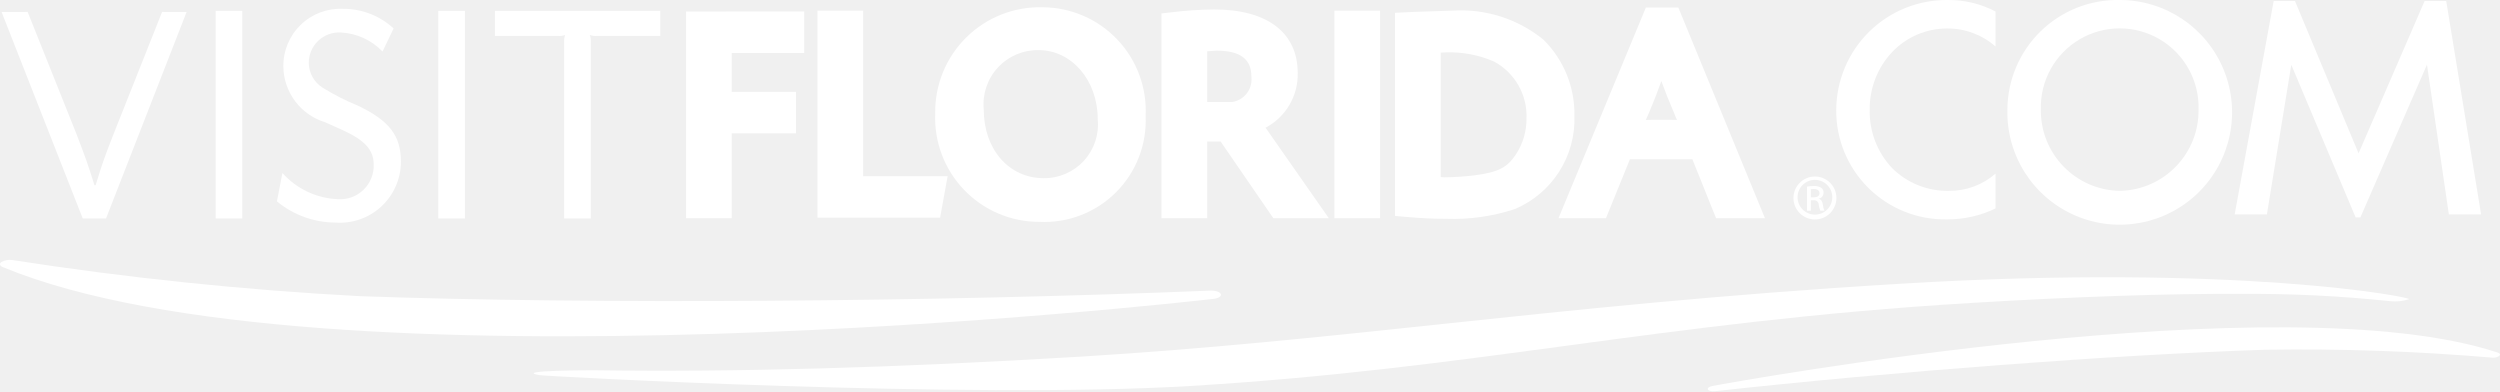
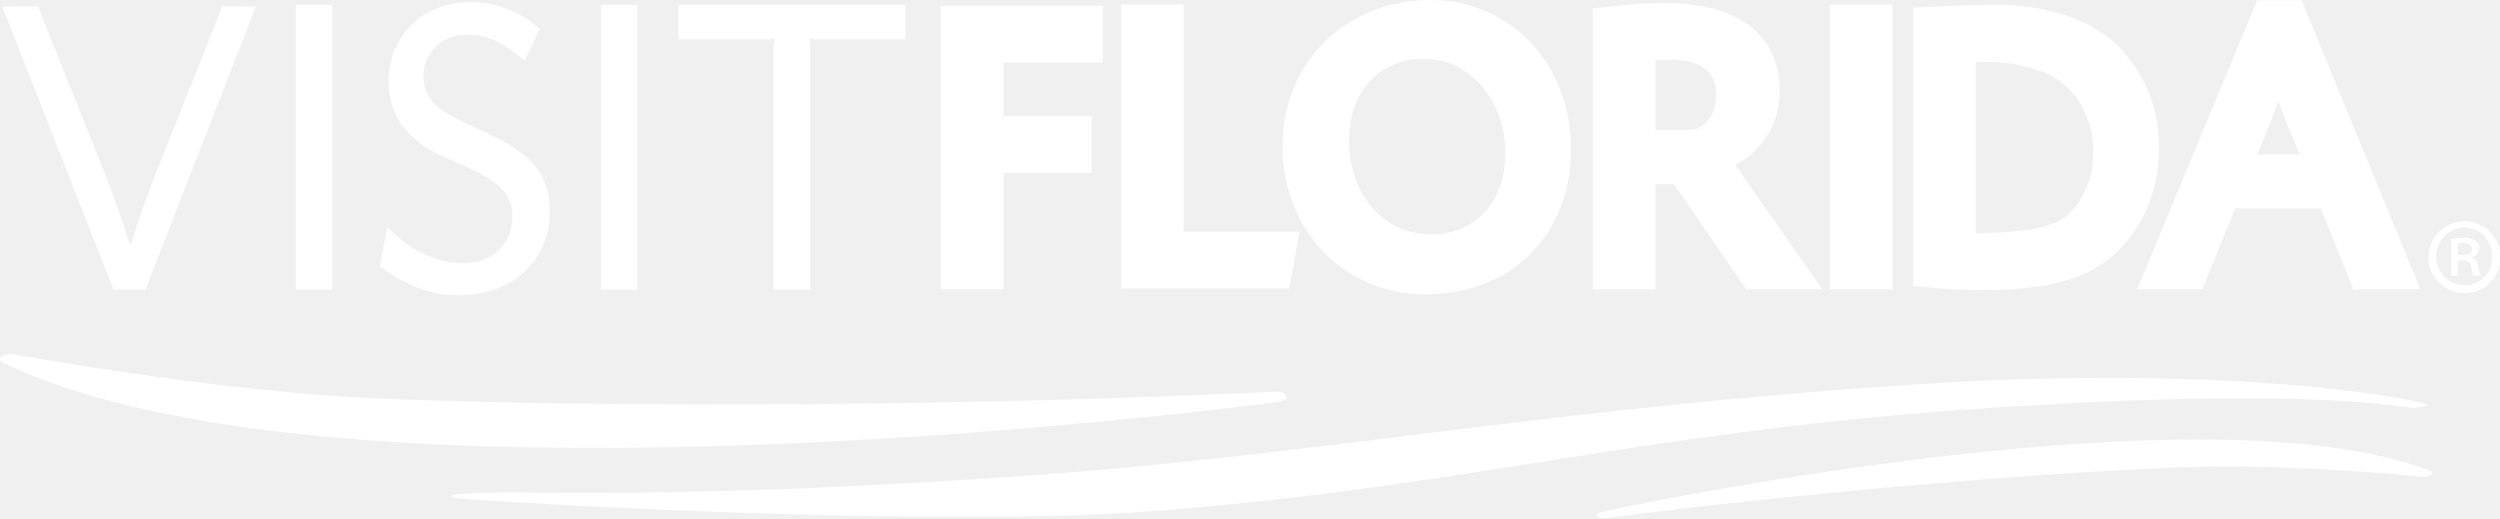
- <svg xmlns="http://www.w3.org/2000/svg" id="Layer_1" data-name="Layer 1" viewBox="0 0 151.576 23.724">
-   <path d="M13.713,2.996,8.828,15.514H7.417L2.497,2.996l1.58-.004,2.969,7.423c.538,1.415.67,1.755,1.079,3.079h.073c.408-1.324.52-1.647,1.079-3.079l2.95-7.423Z" transform="translate(-2.3999 -2.2669)" fill="#fff" />
-   <rect x="13.076" y="0.66" width="1.614" height="12.587" fill="#fff" />
-   <path d="M25.593,5.391a3.765,3.765,0,0,0-2.524-1.154,1.839,1.839,0,0,0-1.948,1.855A1.787,1.787,0,0,0,21.957,7.58,14.12,14.12,0,0,0,24.108,8.677c1.895.906,2.6,1.812,2.6,3.399A3.704,3.704,0,0,1,22.716,15.76a5.585,5.585,0,0,1-3.527-1.285l.335-1.718a4.761,4.761,0,0,0,3.361,1.587,2.037,2.037,0,0,0,2.173-2.098c0-.888-.54-1.474-1.859-2.08l-1.093-.49a3.571,3.571,0,0,1-2.526-3.359,3.455,3.455,0,0,1,3.602-3.515,4.477,4.477,0,0,1,3.083,1.19Z" transform="translate(-2.3999 -2.2669)" fill="#fff" />
-   <rect x="26.573" y="0.66" width="1.615" height="12.587" fill="#fff" />
-   <path d="M42.434,2.927v1.52H38.591a1.051,1.051,0,0,1-.428-.058,1.098,1.098,0,0,1,.057.435v10.69H36.605V4.824a1.163,1.163,0,0,1,.054-.435,1.038,1.038,0,0,1-.425.058H32.406V2.927Z" transform="translate(-2.3999 -2.2669)" fill="#fff" />
-   <polygon points="48.12 0.696 41.596 0.698 41.596 13.231 44.365 13.231 44.365 8.084 48.262 8.084 48.262 5.57 44.365 5.57 44.365 3.212 48.76 3.212 48.76 0.696 48.12 0.696" fill="#fff" />
-   <polygon points="51.693 0.645 49.564 0.645 49.564 13.196 56.999 13.196 57.455 10.683 52.334 10.683 52.334 0.645 51.693 0.645" fill="#fff" />
-   <path d="M65.679,13.07c-2.106,0-3.634-1.749-3.634-4.164A3.286,3.286,0,0,1,65.372,5.305c2.01,0,3.583,1.837,3.583,4.182a3.255,3.255,0,0,1-3.275,3.583M65.628,2.708A6.341,6.341,0,0,0,59.102,9.146a6.308,6.308,0,0,0,6.319,6.573,6.15,6.15,0,0,0,6.439-6.418,6.279,6.279,0,0,0-6.232-6.593" transform="translate(-2.3999 -2.2669)" fill="#fff" />
-   <path d="M77.102,8.453h-1.51V5.378c.294-.018.588-.04.588-.04,1.877,0,2.095.923,2.095,1.618A1.384,1.384,0,0,1,77.102,8.453m2.1,1.658s-.03-.041-.077-.098a3.65,3.65,0,0,0,1.956-3.315c0-2.449-1.844-3.857-5.056-3.857a22.769,22.769,0,0,0-2.635.175l-.569.065v12.417h2.772V10.846h.813c.339.491,3.198,4.652,3.198,4.652h3.364Z" transform="translate(-2.3999 -2.2669)" fill="#fff" />
-   <polygon points="83.034 0.645 80.907 0.645 80.907 13.231 83.674 13.231 83.674 0.645 83.034 0.645" fill="#fff" />
-   <path d="M94.323,11.612c-.504.749-.971,1.095-2.572,1.292a16.86,16.86,0,0,1-1.766.114s-.142-.007-.233-.014V5.457c.145-.007.317-.015.317-.015a6.786,6.786,0,0,1,2.905.551,3.747,3.747,0,0,1,1.978,3.458,3.912,3.912,0,0,1-.629,2.16M95.986,4.679a7.915,7.915,0,0,0-5.505-1.768L88.28,2.983c.015,0-.329.014-.329.014h.001l-.972.046V15.359l.587.052c.992.084,1.619.122,2.501.122a11.932,11.932,0,0,0,4.167-.587,5.916,5.916,0,0,0,3.623-5.682A6.324,6.324,0,0,0,95.986,4.679" transform="translate(-2.3999 -2.2669)" fill="#fff" />
-   <path d="M103.596,9.529h-.94s-.268.007-.471.01c.081-.181.19-.423.19-.423l.411-1.011c0-.002.159-.431.343-.925.167.442.351.929.351.929l.411.99.082.209s.072.158.102.23c-.209-.003-.481-.01-.481-.01m.564-6.806h-1.967L96.891,15.498H99.769s1.196-2.943,1.453-3.574h3.788c.254.634,1.436,3.574,1.436,3.574H109.41Z" transform="translate(-2.3999 -2.2669)" fill="#fff" />
-   <path d="M89.661,21.933c-7.291.771-14.182,1.501-21.873,1.965-11.148.671-20.757.94-29.37.818-.009,0-4.96-.005-3.332.294.373.068,26,1.471,39.435.661,8.544-.513,15.472-1.447,22.808-2.436,7.39-.998,15.04-2.029,24.57-2.6,6.379-.385,12.018-.575,16.357-.549a80.274,80.274,0,0,1,9.07.443,2.716,2.716,0,0,0,1.133-.122c.294-.101-10.353-2.175-30.791-.939-11.024.66-19.651,1.579-28.007,2.463" transform="translate(-2.3999 -2.2669)" fill="#fff" />
-   <path d="M2.482,18.154c-.138.1-.1.231.095.31,19.282,7.969,71.211,2.177,73.4,1.923.309-.035.494-.163.44-.29-.051-.13-.323-.222-.64-.21-16.637.688-37.567.84-51.554.337a208.975,208.975,0,0,1-21.06-2.188,1.059,1.059,0,0,0-.682.117" transform="translate(-2.3999 -2.2669)" fill="#fff" />
-   <path d="M153.93,23.847c.083-.072.049-.154-.078-.198-12.966-4.3-46.23,1.759-47.634,2.022-.195.037-.309.127-.268.211.044.079.224.125.427.103,10.73-1.184,24.269-2.213,33.353-2.513a137.059,137.059,0,0,1,13.766.478.666.666,0,0,0,.435-.103" transform="translate(-2.3999 -2.2669)" fill="#fff" />
-   <path d="M113.73,8.927a6.588,6.588,0,0,0,6.721,6.641,6.708,6.708,0,0,0,2.937-.662V12.793a4.211,4.211,0,0,1-2.819,1.045,4.746,4.746,0,0,1-3.457-1.386,4.993,4.993,0,0,1-1.351-3.544,5.013,5.013,0,0,1,1.355-3.48,4.586,4.586,0,0,1,3.336-1.434,4.38,4.38,0,0,1,2.937,1.093V2.963a6.147,6.147,0,0,0-2.878-.696,6.692,6.692,0,0,0-6.779,6.66" transform="translate(-2.3999 -2.2669)" fill="#fff" />
-   <polygon points="142.823 13.182 143.112 13.182 147.148 3.92 148.475 13 150.43 13 148.315 0.059 147.006 0.059 143.001 9.296 139.144 0.059 137.854 0.059 135.489 13 137.443 13 138.922 3.927 142.823 13.182" fill="#fff" />
-   <path d="M130.929,13.838a4.867,4.867,0,0,1-4.791-4.93,4.782,4.782,0,1,1,9.56,0,4.863,4.863,0,0,1-4.769,4.93m0-11.571a6.679,6.679,0,0,0-6.82,6.68,6.812,6.812,0,1,0,6.82-6.68" transform="translate(-2.3999 -2.2669)" fill="#fff" />
-   <path d="M112.443,12.969a1.302,1.302,0,1,1-.006,0Zm-.006.204a1.053,1.053,0,1,0,.006,0Zm-.244,1.869H111.96V13.579a2.734,2.734,0,0,1,.414-.034.775.775,0,0,1,.454.11.351.351,0,0,1,.134.303.363.363,0,0,1-.286.355v.012c.129.023.217.14.245.356a1.243,1.243,0,0,0,.093.36h-.244a1.11,1.11,0,0,1-.1-.373.272.272,0,0,0-.312-.257h-.164Zm0-.81h.169c.192,0,.355-.069.355-.25,0-.129-.093-.257-.355-.257a1.123,1.123,0,0,0-.169.012Z" transform="translate(-2.3999 -2.2669)" fill="#fff" />
+ <svg xmlns="http://www.w3.org/2000/svg" id="Layer_1" data-name="Layer 1" viewBox="0 0 507.563 105.225">
+   <path d="M57.228,8.462,34.797,65.939H28.321L5.725,8.462l7.25-.026L26.613,42.525c2.471,6.504,3.073,8.068,4.95,14.139h.339c1.87-6.07,2.386-7.549,4.949-14.139L50.397,8.436Z" transform="translate(-5.2764 -7.1341)" fill="#fff" />
+   <path d="M72.74,65.939H65.326V8.141H72.74Z" transform="translate(-5.2764 -7.1341)" fill="#fff" />
+   <path d="M111.784,19.456c-4.518-3.814-7.756-5.297-11.595-5.297-5.197,0-8.947,3.563-8.947,8.509a8.196,8.196,0,0,0,3.835,6.841c1.958,1.306,2.811,1.744,9.884,5.038,8.7,4.163,11.938,8.327,11.938,15.611,0,9.887-7.67,16.913-18.328,16.913-5.794,0-10.829-1.822-16.198-5.9l1.534-7.89c4.857,4.851,10.061,7.285,15.435,7.285,5.879,0,9.972-3.903,9.972-9.63,0-4.075-2.474-6.764-8.523-9.545L95.757,39.138c-7.756-3.381-11.596-8.496-11.596-15.434,0-9.279,6.989-16.135,16.541-16.135a20.543,20.543,0,0,1,14.155,5.469Z" transform="translate(-5.2764 -7.1341)" fill="#fff" />
+   <path d="M134.716,65.939h-7.414V8.141h7.414Z" transform="translate(-5.2764 -7.1341)" fill="#fff" />
+   <path d="M189.113,8.141v6.978h-17.65a4.909,4.909,0,0,1-1.965-.262,4.913,4.913,0,0,1,.269,1.998v49.084h-7.424V16.855a5.182,5.182,0,0,1,.254-1.998,4.874,4.874,0,0,1-1.958.262h-17.57V8.141Z" transform="translate(-5.2764 -7.1341)" fill="#fff" />
+   <path d="M226.237,8.308l-29.957.003V65.87H209V42.232h17.901V30.693H209V19.858h20.187V8.308Z" transform="translate(-5.2764 -7.1341)" fill="#fff" />
+   <path d="M242.652,8.071h-9.777V65.71h34.15l2.082-11.54H245.599v-46.1Z" transform="translate(-5.2764 -7.1341)" fill="#fff" />
+   <path d="M295.624,7.134c-17.084,0-29.966,12.713-29.966,29.566,0,17.216,12.48,30.186,29.02,30.186,17.407,0,29.565-12.123,29.565-29.481C324.244,20.149,311.942,7.134,295.624,7.134Zm.232,47.586c-9.666,0-16.685-8.043-16.685-19.122,0-9.892,6.133-16.53,15.274-16.53,9.229,0,16.453,8.432,16.453,19.197C310.898,48.108,304.853,54.72,295.855,54.72Z" transform="translate(-5.2764 -7.1341)" fill="#fff" />
+   <path d="M357.952,41.134s-.141-.185-.35-.451c5.781-3.348,8.978-8.463,8.978-15.22,0-11.252-8.465-17.714-23.217-17.714a103.208,103.208,0,0,0-12.101.804l-2.616.3V65.87h12.725V44.512h3.745c1.55,2.253,14.688,21.358,14.688,21.358h15.44Zm-9.639-7.615h-6.942V19.4c1.352-.088,2.704-.184,2.704-.184,8.619,0,9.624,4.242,9.624,7.429C353.699,30.369,351.23,33.519,348.313,33.519Z" transform="translate(-5.2764 -7.1341)" fill="#fff" />
+   <path d="M386.571,8.071h-9.77V65.87h12.716V8.071Z" transform="translate(-5.2764 -7.1341)" fill="#fff" />
+   <path d="M435.024,16.189c-5.679-5.314-14.406-8.118-25.282-8.118L399.64,8.395c.066,0-1.513.074-1.513.074h.007l-4.462.203V65.227l2.698.236c4.545.388,7.423.565,11.483.565,8.094,0,13.815-.801,19.13-2.693,9.965-3.644,16.642-14.124,16.642-26.088A29.052,29.052,0,0,0,435.024,16.189Zm-7.635,31.834c-2.314,3.438-4.462,5.022-11.81,5.934a79.107,79.107,0,0,1-8.113.52s-.645-.038-1.067-.06V19.765c.66-.029,1.455-.066,1.455-.066a31.087,31.087,0,0,1,13.34,2.531c5.528,2.603,9.082,8.828,9.082,15.872A17.979,17.979,0,0,1,427.389,48.023Z" transform="translate(-5.2764 -7.1341)" fill="#fff" />
+   <path d="M472.57,7.208h-9.036L439.175,65.87h13.222s5.492-13.517,6.675-16.412h17.39c1.172,2.909,6.601,16.412,6.601,16.412h13.609ZM469.971,38.46h-4.318s-1.228.029-2.156.051c.373-.837.879-1.957.879-1.957,0-.008,1.888-4.637,1.888-4.637,0-.008.725-1.969,1.569-4.245.769,2.032,1.613,4.26,1.613,4.26l1.893,4.555.375.955s.325.728.469,1.069C471.215,38.49,469.971,38.46,469.971,38.46Z" transform="translate(-5.2764 -7.1341)" fill="#fff" />
+   <path d="M290.617,95.64c-25.73,3.182-50.052,6.183-77.189,8.094-39.342,2.762-73.258,3.867-103.653,3.371-.03,0-17.504-.018-11.754,1.212,1.317.282,91.757,6.057,139.171,2.723,30.148-2.112,54.6-5.96,80.482-10.039,26.085-4.107,53.082-8.356,86.719-10.706,22.507-1.586,42.408-2.37,57.724-2.258.332-.011,19.11-.168,32.009,1.827a8.439,8.439,0,0,0,3.999-.505c1.041-.415-36.539-8.96-108.669-3.874C350.558,88.212,320.099,91.993,290.617,95.64Z" transform="translate(-5.2764 -7.1341)" fill="#fff" />
+   <path d="M5.566,79.515c-.487.413-.35.955.336,1.283,68.051,32.826,251.311,8.961,259.043,7.917,1.089-.144,1.738-.672,1.543-1.193-.177-.544-1.141-.915-2.254-.866-58.717,2.832-132.576,3.459-181.939,1.388-33.018-1.377-73.955-8.942-74.323-9.008A3.271,3.271,0,0,0,5.566,79.515Z" transform="translate(-5.2764 -7.1341)" fill="#fff" />
+   <path d="M498.877,103.519c.292-.29.176-.634-.278-.815-45.753-17.713-163.147,7.254-168.101,8.335-.69.147-1.093.525-.943.864.152.333.793.52,1.509.435,37.865-4.881,85.645-9.121,117.702-10.356,21.448-.822,48.34,1.951,48.582,1.976a2.125,2.125,0,0,0,1.529-.439" transform="translate(-5.2764 -7.1341)" fill="#fff" />
+   <path d="M505.642,52.056a7.313,7.313,0,1,1-.045,0Zm-.089,1.252a5.881,5.881,0,0,0,.089,11.758,5.599,5.599,0,0,0,5.589-5.856,5.673,5.673,0,0,0-5.634-5.902Zm-1.254,9.792h-1.385V55.633a14.438,14.438,0,0,1,2.593-.223,3.702,3.702,0,0,1,2.369.582,1.884,1.884,0,0,1-.715,3.353v.088a2.24,2.24,0,0,1,1.253,1.789,5.644,5.644,0,0,0,.536,1.878H507.52a5.096,5.096,0,0,1-.582-1.968c-.179-.805-.67-1.163-1.744-1.163h-.894Zm0-4.204h.94c1.028,0,1.922-.314,1.922-1.207,0-.716-.447-1.207-1.788-1.207a5.198,5.198,0,0,0-1.074.09Z" transform="translate(-5.2764 -7.1341)" fill="#fff" />
</svg>
